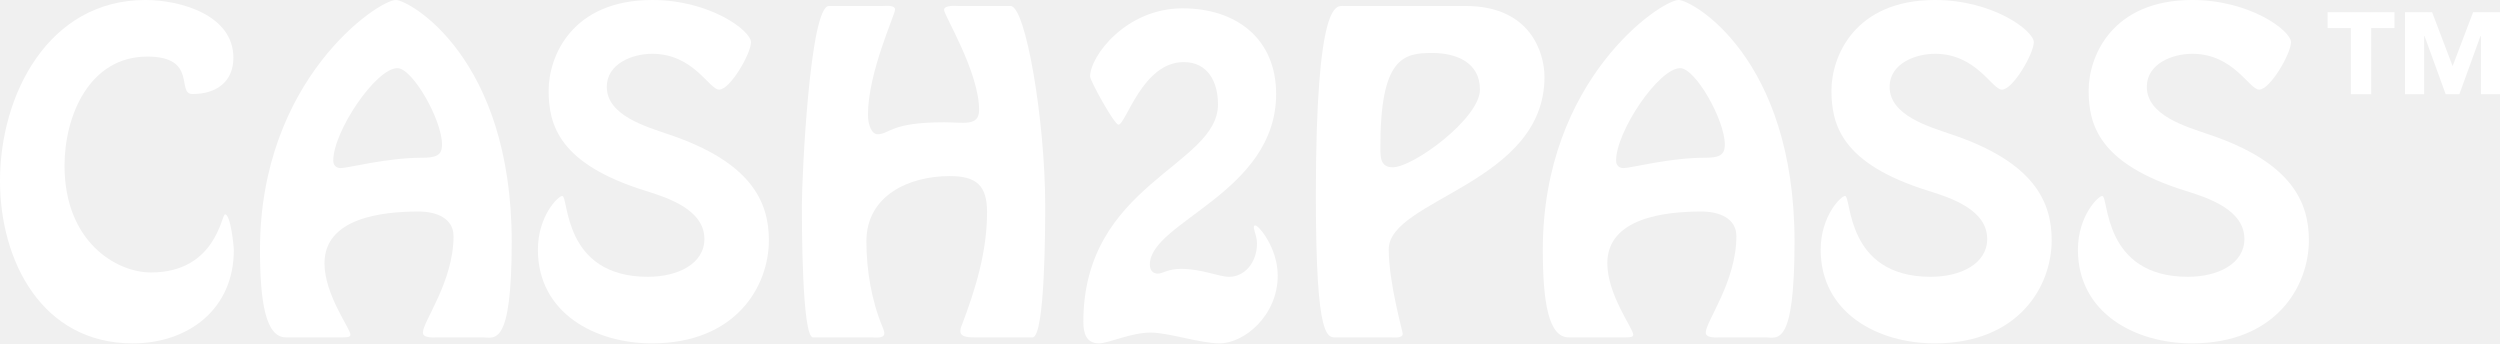
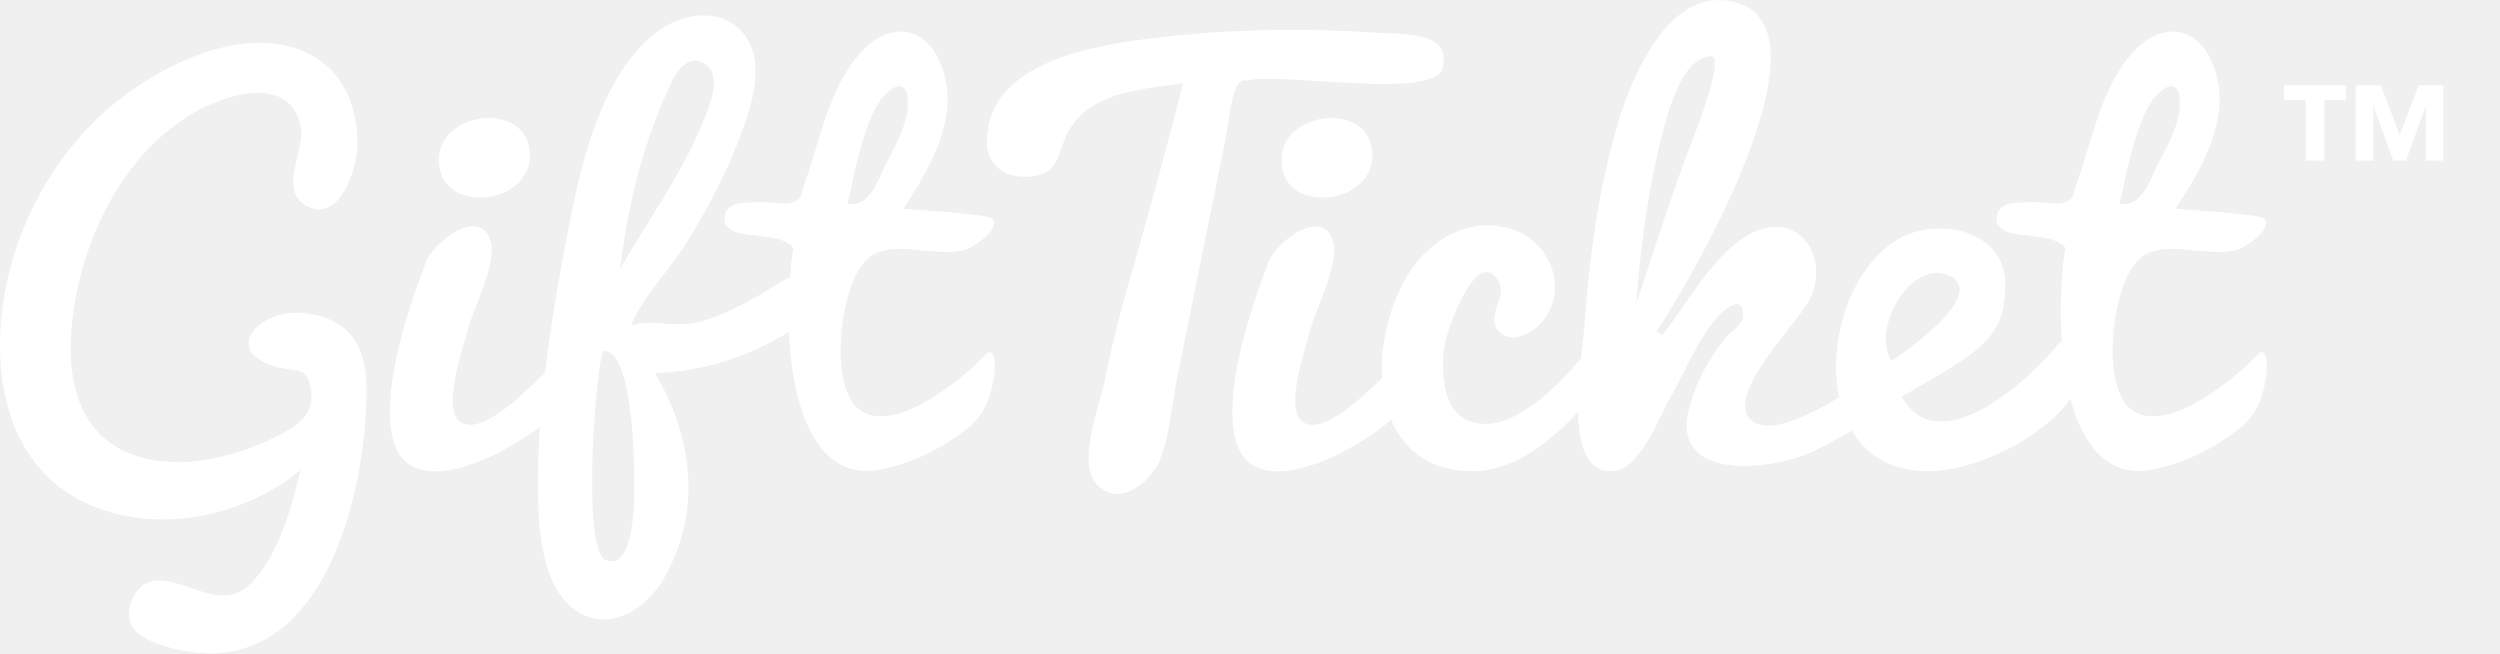
- <svg xmlns="http://www.w3.org/2000/svg" version="1.1" id="Layer_1" x="0px" y="0px" width="267.439px" height="36.732px" viewBox="0 0 267.439 36.732" enable-background="new 0 0 267.439 36.732" xml:space="preserve">
-   <path fill="#FFFFFF" d="M0,19.346C0,10.097,5.199,0,15.551,0c3.708,0,9.417,1.575,9.417,6.179c0,2.47-1.705,3.88-4.388,3.88  c-1.745,0,0.597-4.006-4.815-4.006c-6.221,0-8.862,6.348-8.862,11.674c0,8.14,5.54,11.42,9.246,11.42c6.943,0,7.541-6.22,7.924-6.22  c0.6,0,0.94,3.407,0.94,3.833c0,6.305-4.858,9.973-10.824,9.973C4.515,36.732,0,27.95,0,19.346" />
-   <path fill="#FFFFFF" d="M46.856,36.091c-0.383,0-1.618,0.127-1.618-0.513c0-1.189,3.279-5.453,3.279-10.31  c0-1.919-1.828-2.641-3.748-2.641c-3.875,0-10.057,0.68-10.057,5.536c0,3.367,2.771,6.988,2.771,7.628  c0,0.254-0.256,0.299-0.811,0.299h-6.092c-2.174,0-2.768-3.834-2.768-9.378C27.814,8.479,40.469,0,42.342,0  c1.405,0,12.399,6.093,12.399,25.864c0,11.377-1.834,10.227-3.111,10.227H46.856z M35.652,17.173c0,0.509,0.298,0.808,0.811,0.808  c0.766,0,4.899-1.106,8.648-1.106c1.49,0,2.175-0.213,2.175-1.406c0-2.642-3.154-8.178-4.773-8.178  C40.21,7.29,35.652,14.063,35.652,17.173" />
-   <path fill="#FFFFFF" d="M69.769,5.754c-2.131,0-4.857,1.062-4.857,3.537c0,3.068,4.22,4.257,6.565,5.069  c8.946,2.983,10.775,7.283,10.775,11.334c0,4.945-3.535,11.038-12.525,11.038c-6.05,0-12.185-3.241-12.185-10.017  c0-3.621,2.174-5.752,2.6-5.752c0.721,0,0,8.648,9.16,8.648c3.236,0,6.051-1.406,6.051-4.048c0-3.108-3.836-4.388-6.307-5.155  c-9.33-2.898-10.355-7.114-10.355-10.734C58.69,6.093,61.121,0,69.769,0c6.179,0,10.57,3.28,10.57,4.519  c0,1.19-2.216,5.069-3.411,5.069C75.863,9.588,74.202,5.754,69.769,5.754" />
-   <path fill="#FFFFFF" d="M104.313,36.091c-0.424,0-1.575,0.044-1.575-0.641c0-0.21,0.041-0.423,0.127-0.594  c1.494-3.921,2.726-7.925,2.726-12.146c0-2.896-1.147-3.873-4.004-3.873c-4.304,0-8.904,2.043-8.904,6.987  c0,3.066,0.554,6.388,1.747,9.203c0.085,0.169,0.171,0.469,0.171,0.637c0,0.596-1.023,0.427-1.364,0.427h-6.266  c-1.19,0-1.19-12.274-1.19-14.103c0-3.113,0.85-21.349,2.896-21.349h5.795c0.257,0,1.278-0.128,1.278,0.385  c0,0.553-2.899,6.728-2.899,11.245c0,1.068,0.386,2.091,1.025,2.091c1.32,0,1.32-1.279,7.115-1.279c2.087,0,3.749,0.472,3.749-1.32  c0-4.049-3.749-10.141-3.749-10.695c0-0.554,1.278-0.426,1.532-0.426h5.583c1.619,0,3.705,12.27,3.705,21.349  c0,2.042,0,14.103-1.36,14.103H104.313z" />
-   <path fill="#FFFFFF" d="M123.86,29.271c0.553,0,1.064-0.509,2.473-0.509c2.255,0,4.047,0.852,5.155,0.852  c1.62,0,2.979-1.491,2.979-3.577c0-0.981-0.638-1.921-0.167-1.921c0.339,0,2.385,2.384,2.385,5.368c0,4.264-3.577,7.246-6.222,7.246  c-2.09,0-5.45-1.152-7.371-1.152c-2.131,0-4.475,1.152-5.539,1.152c-1.362,0-1.661-1.108-1.661-2.302  c0-14.786,14.402-16.661,14.402-23.267c0-2.384-1.066-4.518-3.667-4.518c-4.43,0-6.174,6.693-6.987,6.693  c-0.427,0-3.024-4.686-3.024-5.154c0-2.177,3.838-7.29,9.886-7.29c5.794,0,10.013,3.281,10.013,9.162  c0,10.564-13.507,13.679-13.507,18.238C123.008,29.059,123.477,29.271,123.86,29.271" />
-   <path fill="#FFFFFF" d="M156.784,0.64c6.987,0,8.438,5.069,8.438,7.586c0,11.417-16.661,13.081-16.661,18.446  c0,3.583,1.495,8.778,1.495,9.036c0,0.51-0.981,0.383-1.28,0.383h-5.668c-1.065,0-2.343,0.808-2.343-15.169  c0-21.047,2.216-20.282,2.938-20.282H156.784z M158.317,9.588c0-2.938-2.556-3.921-5.109-3.921c-3.071,0-5.585,0.471-5.541,10.269  c0,1.024,0.086,1.96,1.321,1.96C151.202,17.896,158.317,12.655,158.317,9.588" />
-   <path fill="#FFFFFF" d="M184.091,36.091c-0.385,0-1.618,0.127-1.618-0.513c0-1.189,3.278-5.453,3.278-10.31  c0-1.919-1.832-2.641-3.751-2.641c-3.876,0-10.056,0.68-10.056,5.536c0,3.367,2.771,6.988,2.771,7.628  c0,0.254-0.257,0.299-0.812,0.299h-6.093c-2.173,0-2.767-3.834-2.767-9.378C165.045,8.479,177.7,0,179.572,0  c1.406,0,12.399,6.093,12.399,25.864c0,11.377-1.835,10.227-3.11,10.227H184.091z M172.883,17.173c0,0.509,0.299,0.808,0.81,0.808  c0.767,0,4.902-1.106,8.648-1.106c1.489,0,2.173-0.213,2.173-1.406c0-2.642-3.153-8.178-4.771-8.178  C177.443,7.29,172.883,14.063,172.883,17.173" />
-   <path fill="#FFFFFF" d="M207,5.754c-2.134,0-4.858,1.062-4.858,3.537c0,3.068,4.22,4.257,6.567,5.069  c8.945,2.983,10.771,7.283,10.771,11.334c0,4.945-3.535,11.038-12.524,11.038c-6.05,0-12.187-3.241-12.187-10.017  c0-3.621,2.178-5.752,2.602-5.752c0.721,0,0,8.648,9.158,8.648c3.239,0,6.053-1.406,6.053-4.048c0-3.108-3.837-4.388-6.307-5.155  c-9.328-2.898-10.354-7.114-10.354-10.734C195.921,6.093,198.352,0,207,0c6.181,0,10.567,3.28,10.567,4.519  c0,1.19-2.214,5.069-3.409,5.069C213.095,9.588,211.433,5.754,207,5.754" />
-   <path fill="#FFFFFF" d="M234.516,5.754c-2.133,0-4.86,1.062-4.86,3.537c0,3.068,4.22,4.257,6.567,5.069  c8.945,2.983,10.772,7.283,10.772,11.334c0,4.945-3.535,11.038-12.523,11.038c-6.051,0-12.186-3.241-12.186-10.017  c0-3.621,2.177-5.752,2.6-5.752c0.721,0,0,8.648,9.161,8.648c3.236,0,6.049-1.406,6.049-4.048c0-3.108-3.835-4.388-6.307-5.155  c-9.326-2.898-10.354-7.114-10.354-10.734c0-3.582,2.432-9.675,11.08-9.675c6.178,0,10.566,3.28,10.566,4.519  c0,1.19-2.215,5.069-3.41,5.069C240.608,9.588,238.947,5.754,234.516,5.754" />
-   <path fill="#FFFFFF" d="M253.661,3.005v7.07h-2.173v-7.07h-2.491V1.302h7.155v1.703H253.661z M265.396,10.075V3.857h-0.045  l-2.256,6.218h-1.469l-2.259-6.218h-0.042v6.218h-2.046V1.302h2.896l2.195,5.771l2.194-5.771h2.875v8.773H265.396z" />
+ <svg xmlns="http://www.w3.org/2000/svg" version="1.1" id="Layer_1" x="0px" y="0px" width="176px" height="46px" viewBox="0 0 176 46" enable-background="new 0 0 176 46" xml:space="preserve">
+   <g>
+     <path fill="#FFFFFF" d="M21.274,22.03c-2.987-0.267-5.78,2.667-1.786,3.808c1.403,0.398,2.171-0.156,2.402,1.637   c0.237,1.863-1.022,2.527-2.47,3.264c-2.668,1.352-6.204,2.27-9.194,1.537c-6.104-1.502-5.764-8.266-4.483-13.127   c1.329-5.041,4.689-10.236,9.824-12.099c2.373-0.858,5.189-0.932,5.628,2.064c0.231,1.568-1.641,4.366,0.451,5.413   c2.289,1.149,3.465-2.65,3.514-4.204c0.08-2.367-0.771-4.911-2.859-6.221C17.647,1.173,10.85,4.715,7.34,7.892   c-3.963,3.579-6.52,8.64-7.181,13.907c-0.653,5.211,0.599,11.074,5.762,13.557c4.905,2.361,11.153,1.1,15.234-2.262   c-0.573,2.418-1.331,5.199-2.849,7.229c-1.424,1.908-2.513,1.854-4.625,1.154c-1.644-0.547-3.463-1.346-4.373,0.754   c-0.811,1.873,0.594,2.719,2.168,3.219c10.93,3.461,14.331-10.184,14.331-18.105C25.808,24.246,24.449,22.311,21.274,22.03" />
+     <path fill="#FFFFFF" d="M37.27,10.479c-0.511-3.389-6.375-2.569-6.375,0.775C30.896,15.336,37.864,14.439,37.27,10.479" />
+     <path fill="#FFFFFF" d="M69.511,24.838c-1.522,1.664-6.757,6.092-9.185,3.85c-2.029-1.873-1.166-9.357,1.086-10.729   c1.696-1.03,4.437,0.139,6.423-0.343c1.022-0.248,3.234-2.153,1.521-2.391c-2.548-0.351-3.096-0.282-5.743-0.542   c1.862-2.859,3.961-6.406,2.721-9.91c-1.125-3.177-3.939-3.31-5.974-0.804c-2.113,2.61-2.597,5.847-3.7,8.891   c-0.364,1.001-0.084,1.075-0.951,1.412c-0.375,0.148-1.461-0.046-1.972-0.035c-0.886,0.021-2.5-0.146-2.706,0.924   c-0.264,1.379,1.741,1.337,2.571,1.472c0.424,0.073,1.053,0.085,1.446,0.284c1.088,0.55,0.77,0.318,0.642,1.701   c-0.031,0.299-0.037,0.603-0.061,0.907c-0.746,0.289-1.5,0.894-2.206,1.278c-1.499,0.828-3,1.635-4.701,1.963   c-1.403,0.266-3.024-0.348-4.307,0.179c0.781-2.025,2.849-4.083,4.015-5.999c1.321-2.17,2.53-4.427,3.461-6.789   c0.851-2.164,2.159-5.584,0.507-7.714c-1.523-1.962-4.281-1.576-6.075-0.249c-4.376,3.247-5.665,10.519-6.612,15.501   c-0.528,2.795-1.002,5.674-1.345,8.562c-1.368,1.248-4.376,4.443-5.929,3.463c-1.382-0.867,0.165-5.199,0.472-6.429   c0.373-1.499,2.068-4.669,1.638-6.249c-0.697-2.586-4.017-0.034-4.561,1.406c-1.244,3.281-2.991,8.455-2.427,11.982   c0.83,5.182,7.517,1.871,10.452-0.383c-0.085,1.266-0.138,2.527-0.138,3.779c0,2.768,0.059,7.277,2.604,9.109   c2.367,1.703,5.047-0.072,6.285-2.252c2.668-4.693,2.01-9.914-0.641-14.406c3.518-0.146,6.615-1.186,9.423-2.91   c0.072,1.717,0.292,3.428,0.752,5.045c0.719,2.521,2.29,5.092,5.298,4.699c2.299-0.303,4.812-1.551,6.697-3.094   c1.71-1.4,1.856-4.314,1.693-4.865C69.822,24.611,69.511,24.838,69.511,24.838 M46.926,6.552c0.115-0.251,0.115-0.249,0.068-0.152   c0.416-0.941,1.218-2.772,2.622-1.908c1.248,0.768,0.355,2.888-0.029,3.864c-1.487,3.781-3.962,7.097-5.947,10.621   C44.2,14.617,45.123,10.589,46.926,6.552 M42.661,39.443c-1.823-0.674-0.614-14.744-0.157-14.744c1.916,0,2.082,6.744,2.122,7.781   C44.67,33.625,44.972,40.309,42.661,39.443 M61.607,7.657c0.581-1.182,2.307-2.714,2.307-0.358c0,1.445-0.898,2.986-1.537,4.246   c-0.69,1.356-1.098,2.977-2.709,2.818C60.165,12.142,60.592,9.711,61.607,7.657" />
+     <path fill="#FFFFFF" d="M87.74,5.682c2.246-0.643,13.141,1.377,13.802-0.856c0.792-2.691-3.052-2.412-4.686-2.523   c-5.347-0.364-10.823-0.241-16.144,0.44c-4.289,0.546-11.435,1.86-11.223,7.45c-0.014-0.216-0.037-0.469-0.002,0.116   c0.012,0.11,0.014,0.098,0.012,0.039c0.179,1.452,1.458,2.178,2.845,2.097c1.941-0.116,2.007-1.067,2.571-2.537   c1.292-3.36,5.04-3.586,8.378-4.043c-1.216,4.803-2.536,9.572-3.908,14.329c-0.616,2.142-1.15,4.27-1.572,6.455   c-0.342,1.744-1.936,5.689-0.731,7.279c1.514,1.988,3.92,0.07,4.579-1.551c0.704-1.736,0.834-3.936,1.205-5.756   c1.006-4.971,2.015-9.942,3.024-14.913c0.217-1.081,0.447-2.159,0.61-3.247C86.597,7.84,86.85,5.369,87.74,5.682" />
+     <path fill="#FFFFFF" d="M90.209,11.254c0,4.082,6.967,3.189,6.376-0.775C96.073,7.09,90.209,7.912,90.209,11.254" />
+     <path fill="#FFFFFF" d="M159.536,25.154c-0.167-0.543-0.473-0.316-0.473-0.316c-1.525,1.664-6.757,6.092-9.188,3.85   c-2.027-1.873-1.166-9.357,1.086-10.729c1.698-1.03,4.438,0.139,6.425-0.343c1.022-0.248,3.233-2.153,1.52-2.391   c-2.546-0.351-3.096-0.282-5.74-0.542c1.861-2.859,3.96-6.406,2.717-9.91c-1.12-3.177-3.938-3.31-5.971-0.804   c-2.114,2.61-2.592,5.847-3.7,8.891c-0.365,1.001-0.081,1.075-0.952,1.412c-0.375,0.148-1.457-0.046-1.971-0.035   c-0.886,0.021-2.499-0.146-2.705,0.924c-0.26,1.379,1.737,1.337,2.573,1.472c0.424,0.073,1.054,0.085,1.442,0.284   c1.088,0.55,0.77,0.318,0.641,1.701c-0.171,1.822-0.214,3.716-0.077,5.585c-0.027-0.063-0.055-0.122-0.082-0.187   c-1.959,2.5-8.52,8.645-11.186,3.936c0.028-0.025,0.042-0.047,0.065-0.072c5.688-3.26,7.253-4.134,7.204-8.012   c-0.047-3.642-4.841-4.733-7.674-2.945c-3.242,2.043-4.852,7.105-4.012,11.045c-2.371,1.441-5.061,2.66-6.203,1.6   c-1.947-1.801,3.51-7.004,4.193-8.611c1.415-3.317-1.253-6.481-4.726-4.214c-2.29,1.494-4.047,4.716-5.706,6.86l-0.418-0.267   c2.393-3.578,12.728-21.285,5.537-23.183c-4.544-1.198-7.19,5.035-8.174,8.264c-1.456,4.786-2.096,9.715-2.453,14.691   c-0.031,0.435-0.136,1.21-0.237,2.13c-1.667,1.982-4.356,4.68-6.859,4.602c-2.83-0.084-3.052-3.389-2.74-5.516   c0.155-1.094,2.312-7.188,3.828-4.485c0.591,1.056-0.952,2.421-0.023,3.455c0.758,0.841,1.971,0.364,2.669-0.247   c2.438-2.137,1.222-5.88-1.598-6.86c-2.777-0.97-5.494,0.378-7.102,2.635c-1.459,2.049-2.318,5.059-2.171,7.797   c-1.492,1.412-4.128,4-5.542,3.104c-1.384-0.867,0.167-5.199,0.47-6.429c0.373-1.499,2.068-4.669,1.641-6.249   c-0.696-2.586-4.015-0.034-4.562,1.406c-1.244,3.281-2.993,8.455-2.429,11.982c0.897,5.584,8.597,1.307,11.065-0.885   c0.878,2.111,2.684,3.623,5.749,3.623c2.93,0,5.517-2.145,7.404-4.168c0.06,2.379,0.629,4.453,2.623,4.137   c1.827-0.283,3.055-3.711,3.84-5.08c1.046-1.807,1.957-4.215,3.39-5.771c0.471-0.51,1.749-1.641,1.78-0.101   c0.008,0.609-0.812,1.102-1.146,1.495c-1.238,1.459-2.228,3.283-2.695,5.176c-1.262,5.133,6.042,4.293,8.945,2.83   c0.952-0.477,1.795-0.938,2.55-1.375c1.014,1.701,2.732,2.857,5.312,2.857c3.374,0,7.914-2.246,9.978-4.945   c0.045-0.059,0.068-0.115,0.105-0.174c0.03,0.117,0.042,0.244,0.079,0.363c0.714,2.521,2.287,5.092,5.296,4.699   c2.297-0.303,4.812-1.551,6.701-3.094C159.553,28.619,159.703,25.705,159.536,25.154 M151.156,7.657   c0.585-1.182,2.311-2.714,2.311-0.358c0,1.445-0.899,2.986-1.541,4.246c-0.688,1.356-1.096,2.977-2.709,2.818   C149.717,12.142,150.145,9.711,151.156,7.657 M116.777,10.456c0.379-1.59,1.431-6.485,3.685-6.485c1.128,0-1.651,6.734-1.92,7.475   c-1.188,3.281-2.246,6.617-3.343,9.927C115.467,17.719,115.93,14.026,116.777,10.456 M137.183,19.396   c3.084,1.355-4.023,6.02-4.023,6.02C131.703,23.055,134.551,18.24,137.183,19.396" />
+   </g>
+   <path fill="#FFFFFF" d="M163.64,7.039v4.268h-1.324V7.039h-1.515V6.008h4.353v1.031H163.64z M170.778,11.307V7.552h-0.027  l-1.373,3.754h-0.892l-1.376-3.754h-0.023v3.754h-1.244V6.008h1.76l1.336,3.486l1.336-3.486h1.747v5.299H170.778z" />
</svg>
